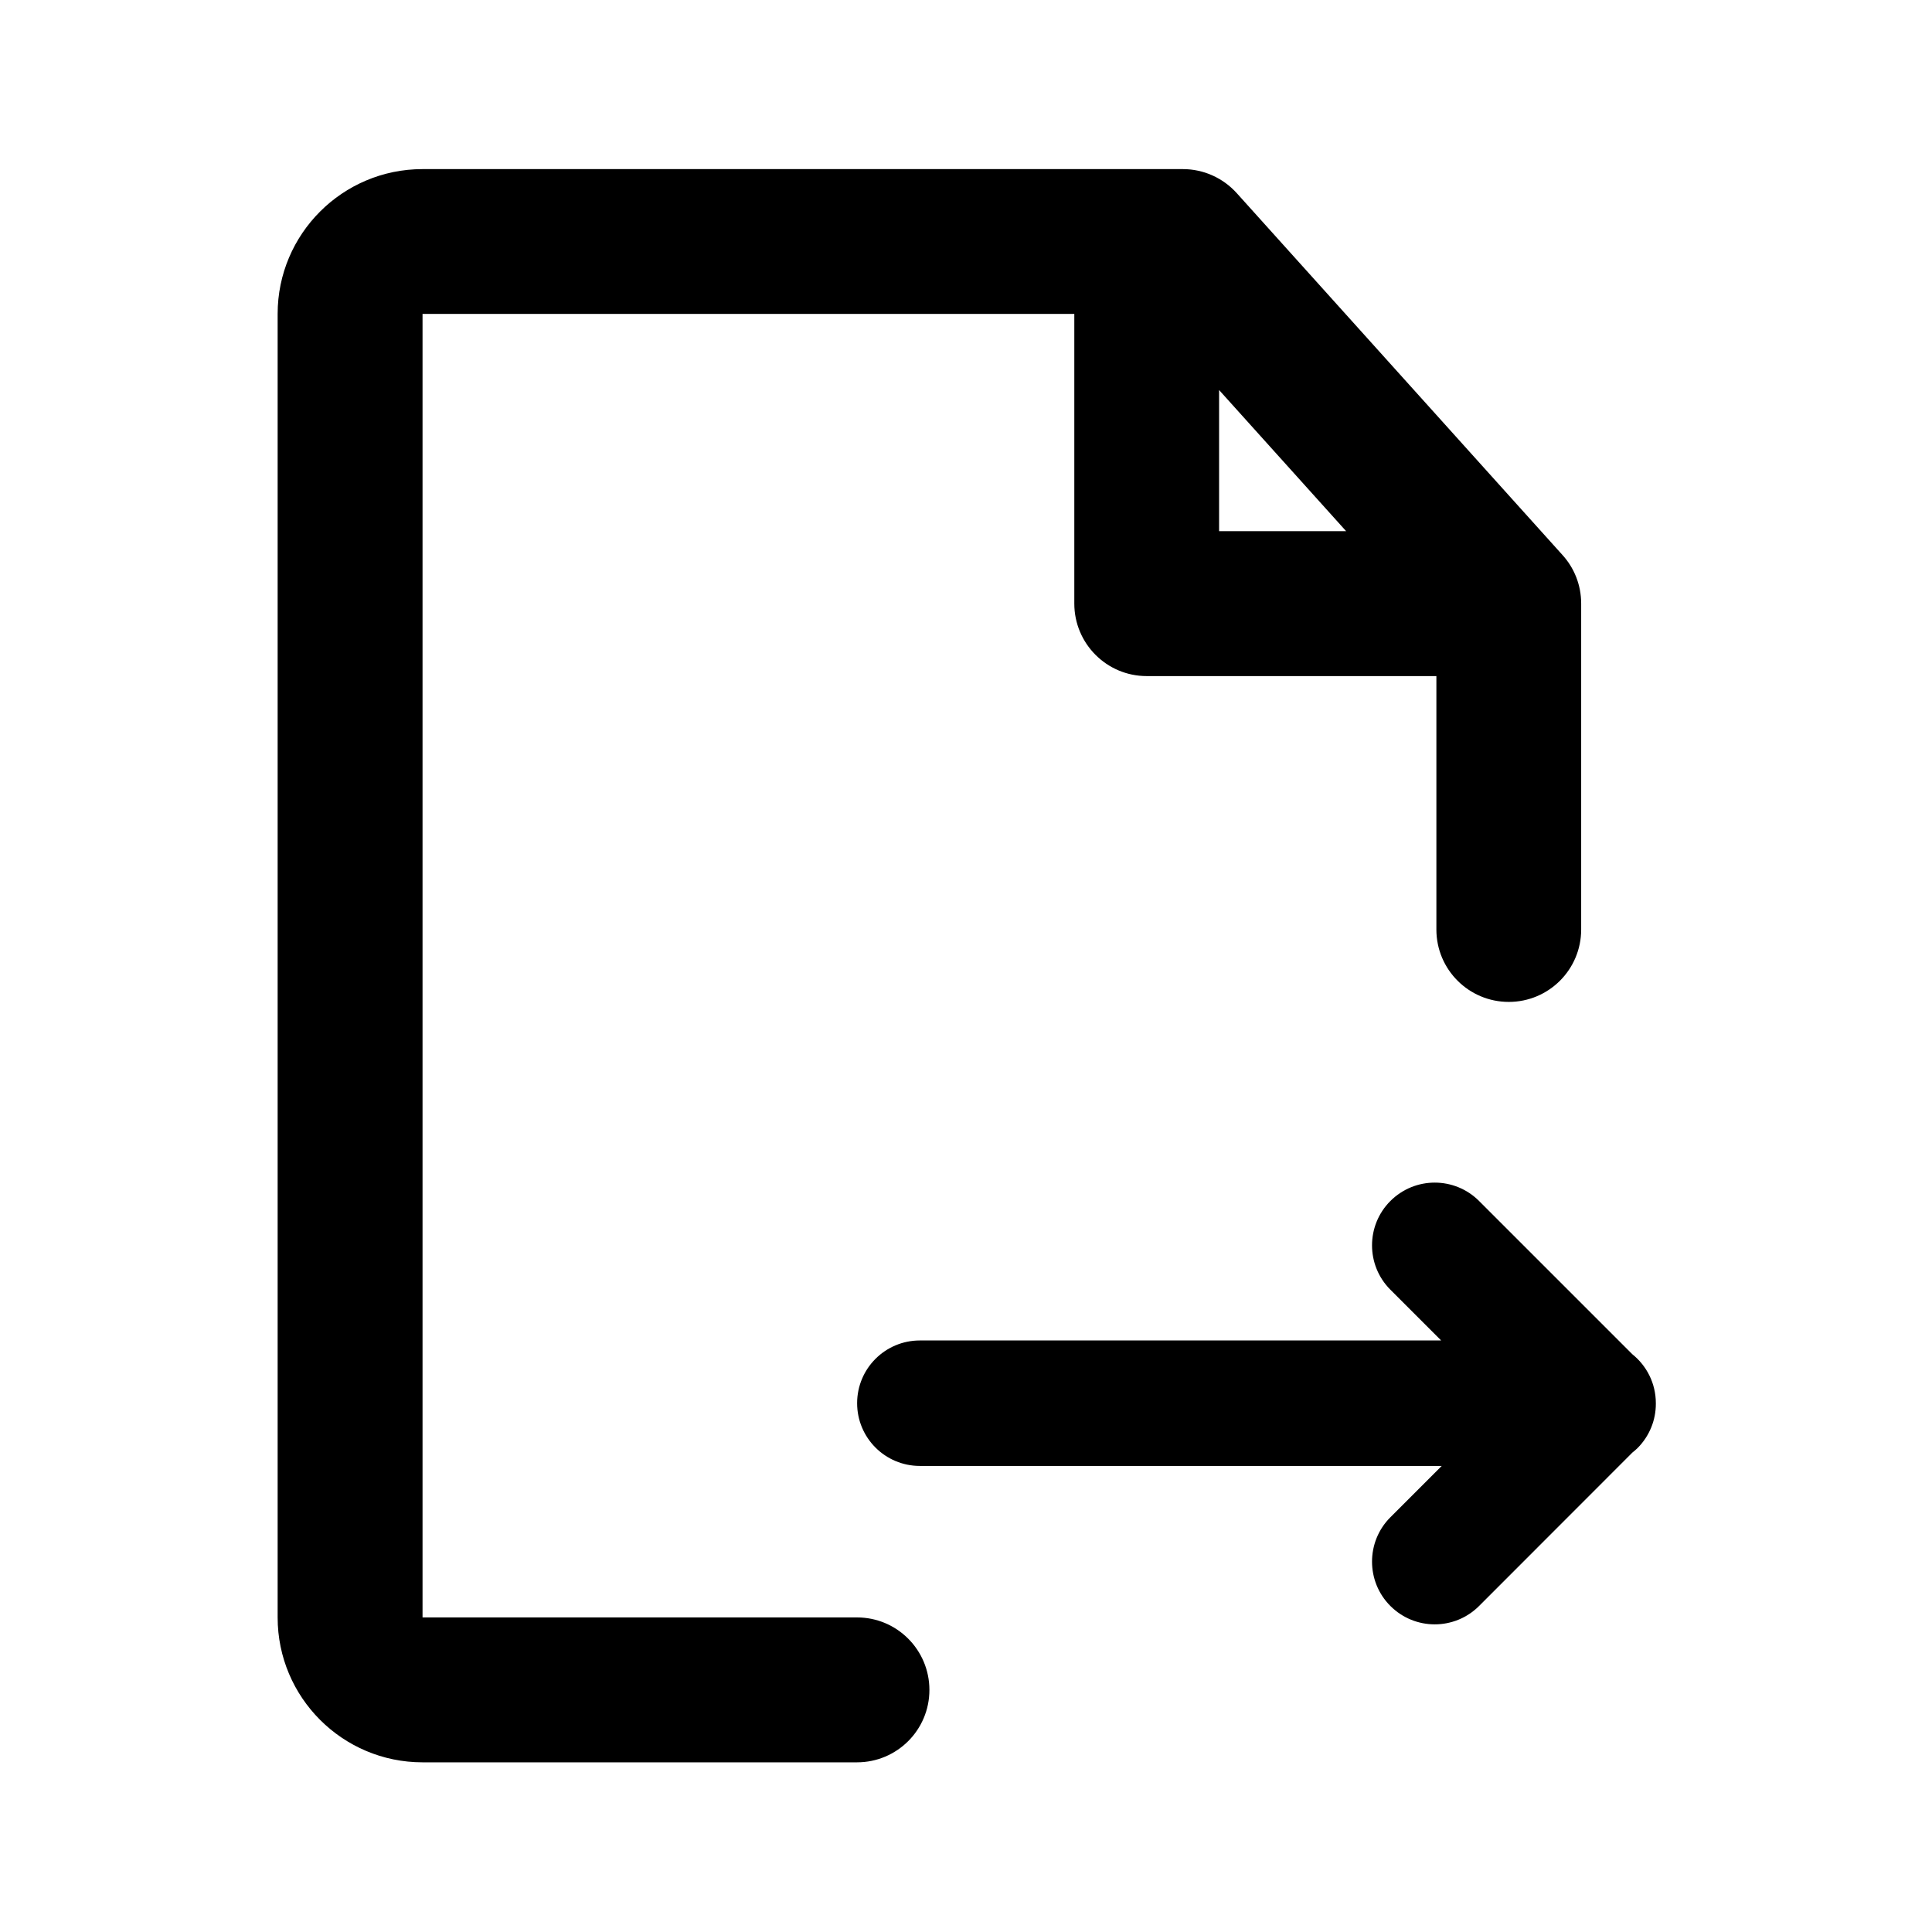
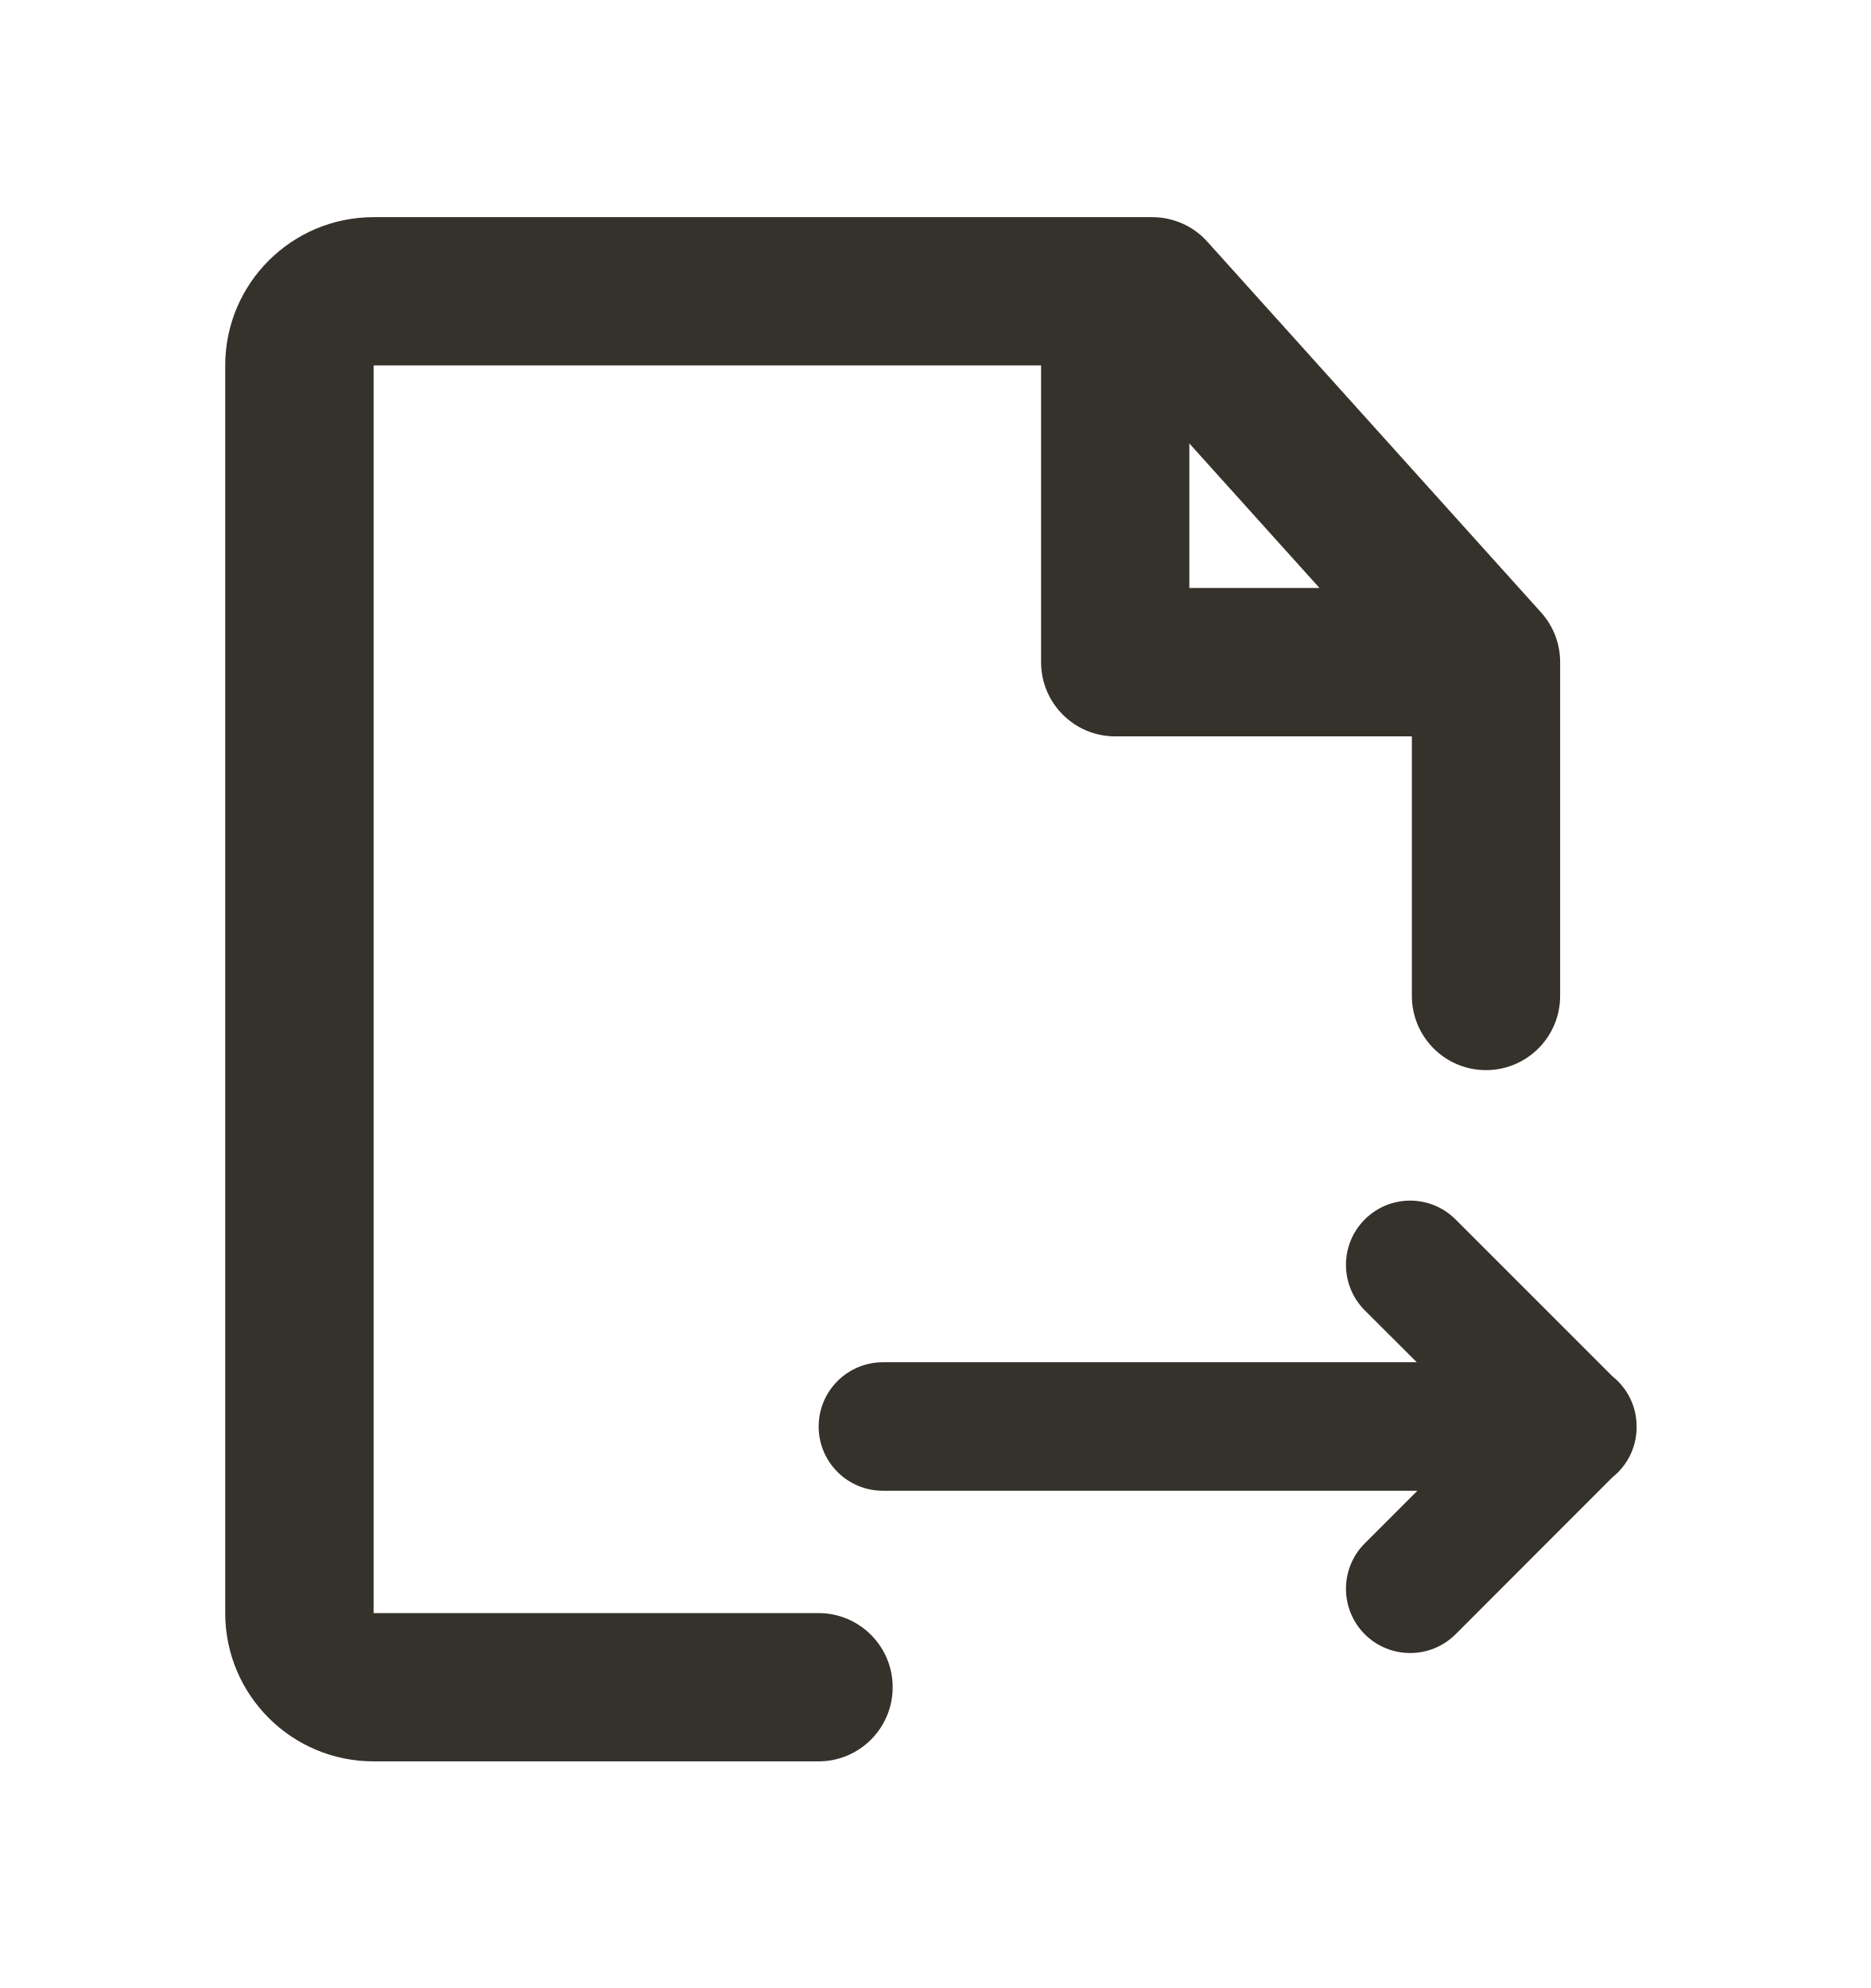
- <svg xmlns="http://www.w3.org/2000/svg" width="17" height="17" viewBox="0 0 17 17" fill="none">
-   <mask id="mask0_102_871" style="mask-type:alpha" maskUnits="userSpaceOnUse" x="0" y="0" width="17" height="17">
-     <rect x="0.507" y="0.497" width="16" height="16" fill="#DCDCDC" />
+ <svg xmlns="http://www.w3.org/2000/svg" width="16" height="17" viewBox="0 0 16 17" fill="none">
+   <mask id="mask0_226_292" style="mask-type:alpha" maskUnits="userSpaceOnUse" x="-1" y="0" width="17" height="17">
+     <rect x="-0.001" y="0.497" width="16" height="16" fill="#DCDCDC" />
  </mask>
-   <g mask="url(#mask0_102_871)">
-     <path fill-rule="evenodd" clip-rule="evenodd" d="M3.718 1.488C3.014 1.488 2.443 2.059 2.443 2.762V14.232C2.443 14.936 3.014 15.507 3.718 15.507H7.541C7.893 15.507 8.178 15.222 8.178 14.87C8.178 14.518 7.893 14.232 7.541 14.232H3.718V2.762H9.453V5.311C9.453 5.663 9.738 5.949 10.09 5.949H12.639V8.179C12.639 8.531 12.924 8.816 13.276 8.816C13.628 8.816 13.913 8.531 13.913 8.179V5.311C13.913 5.146 13.851 4.996 13.748 4.883L10.882 1.699C10.761 1.565 10.589 1.488 10.409 1.488H3.718ZM10.727 4.674V3.432L11.845 4.674H10.727Z" fill="black" />
-     <path d="M13.015 10.568C12.799 10.352 12.45 10.352 12.234 10.568C12.019 10.783 12.019 11.133 12.234 11.348L12.681 11.795H8.094C7.789 11.795 7.542 12.042 7.542 12.347C7.542 12.652 7.789 12.899 8.094 12.899H12.686L12.234 13.351C12.019 13.566 12.019 13.916 12.234 14.131C12.45 14.347 12.799 14.347 13.015 14.131L14.364 12.781C14.38 12.769 14.394 12.756 14.409 12.742C14.516 12.634 14.57 12.494 14.57 12.353L14.57 12.347C14.57 12.172 14.489 12.017 14.363 11.916L13.015 10.568Z" fill="black" />
+   <g mask="url(#mask0_226_292)">
+     <path fill-rule="evenodd" clip-rule="evenodd" d="M3.195 1.857C2.494 1.857 1.926 2.425 1.926 3.125V13.794C1.926 14.494 2.494 15.062 3.195 15.062H7C7.35 15.062 7.634 14.778 7.634 14.428C7.634 14.078 7.35 13.794 7 13.794H3.195V3.125H8.903V5.662C8.903 6.013 9.187 6.297 9.537 6.297H12.074V8.516C12.074 8.867 12.358 9.151 12.708 9.151C13.058 9.151 13.342 8.867 13.342 8.516V5.662C13.342 5.498 13.28 5.349 13.178 5.236L10.325 2.067C10.205 1.933 10.034 1.857 9.854 1.857H3.195ZM10.171 5.028V3.792L11.284 5.028H10.171Z" fill="#35322B" />
+     <path d="M12.448 10.428C12.233 10.213 11.886 10.213 11.671 10.428C11.457 10.642 11.457 10.99 11.671 11.205L12.116 11.649H7.551C7.247 11.649 7.001 11.895 7.001 12.199C7.001 12.502 7.247 12.748 7.551 12.748H12.121L11.671 13.198C11.457 13.412 11.457 13.76 11.671 13.975C11.886 14.189 12.233 14.189 12.448 13.975L13.791 12.631C13.806 12.619 13.821 12.606 13.835 12.592C13.942 12.485 13.996 12.345 13.996 12.205L13.996 12.199C13.996 12.025 13.916 11.87 13.79 11.77L12.448 10.428Z" fill="#35322B" />
  </g>
</svg>
